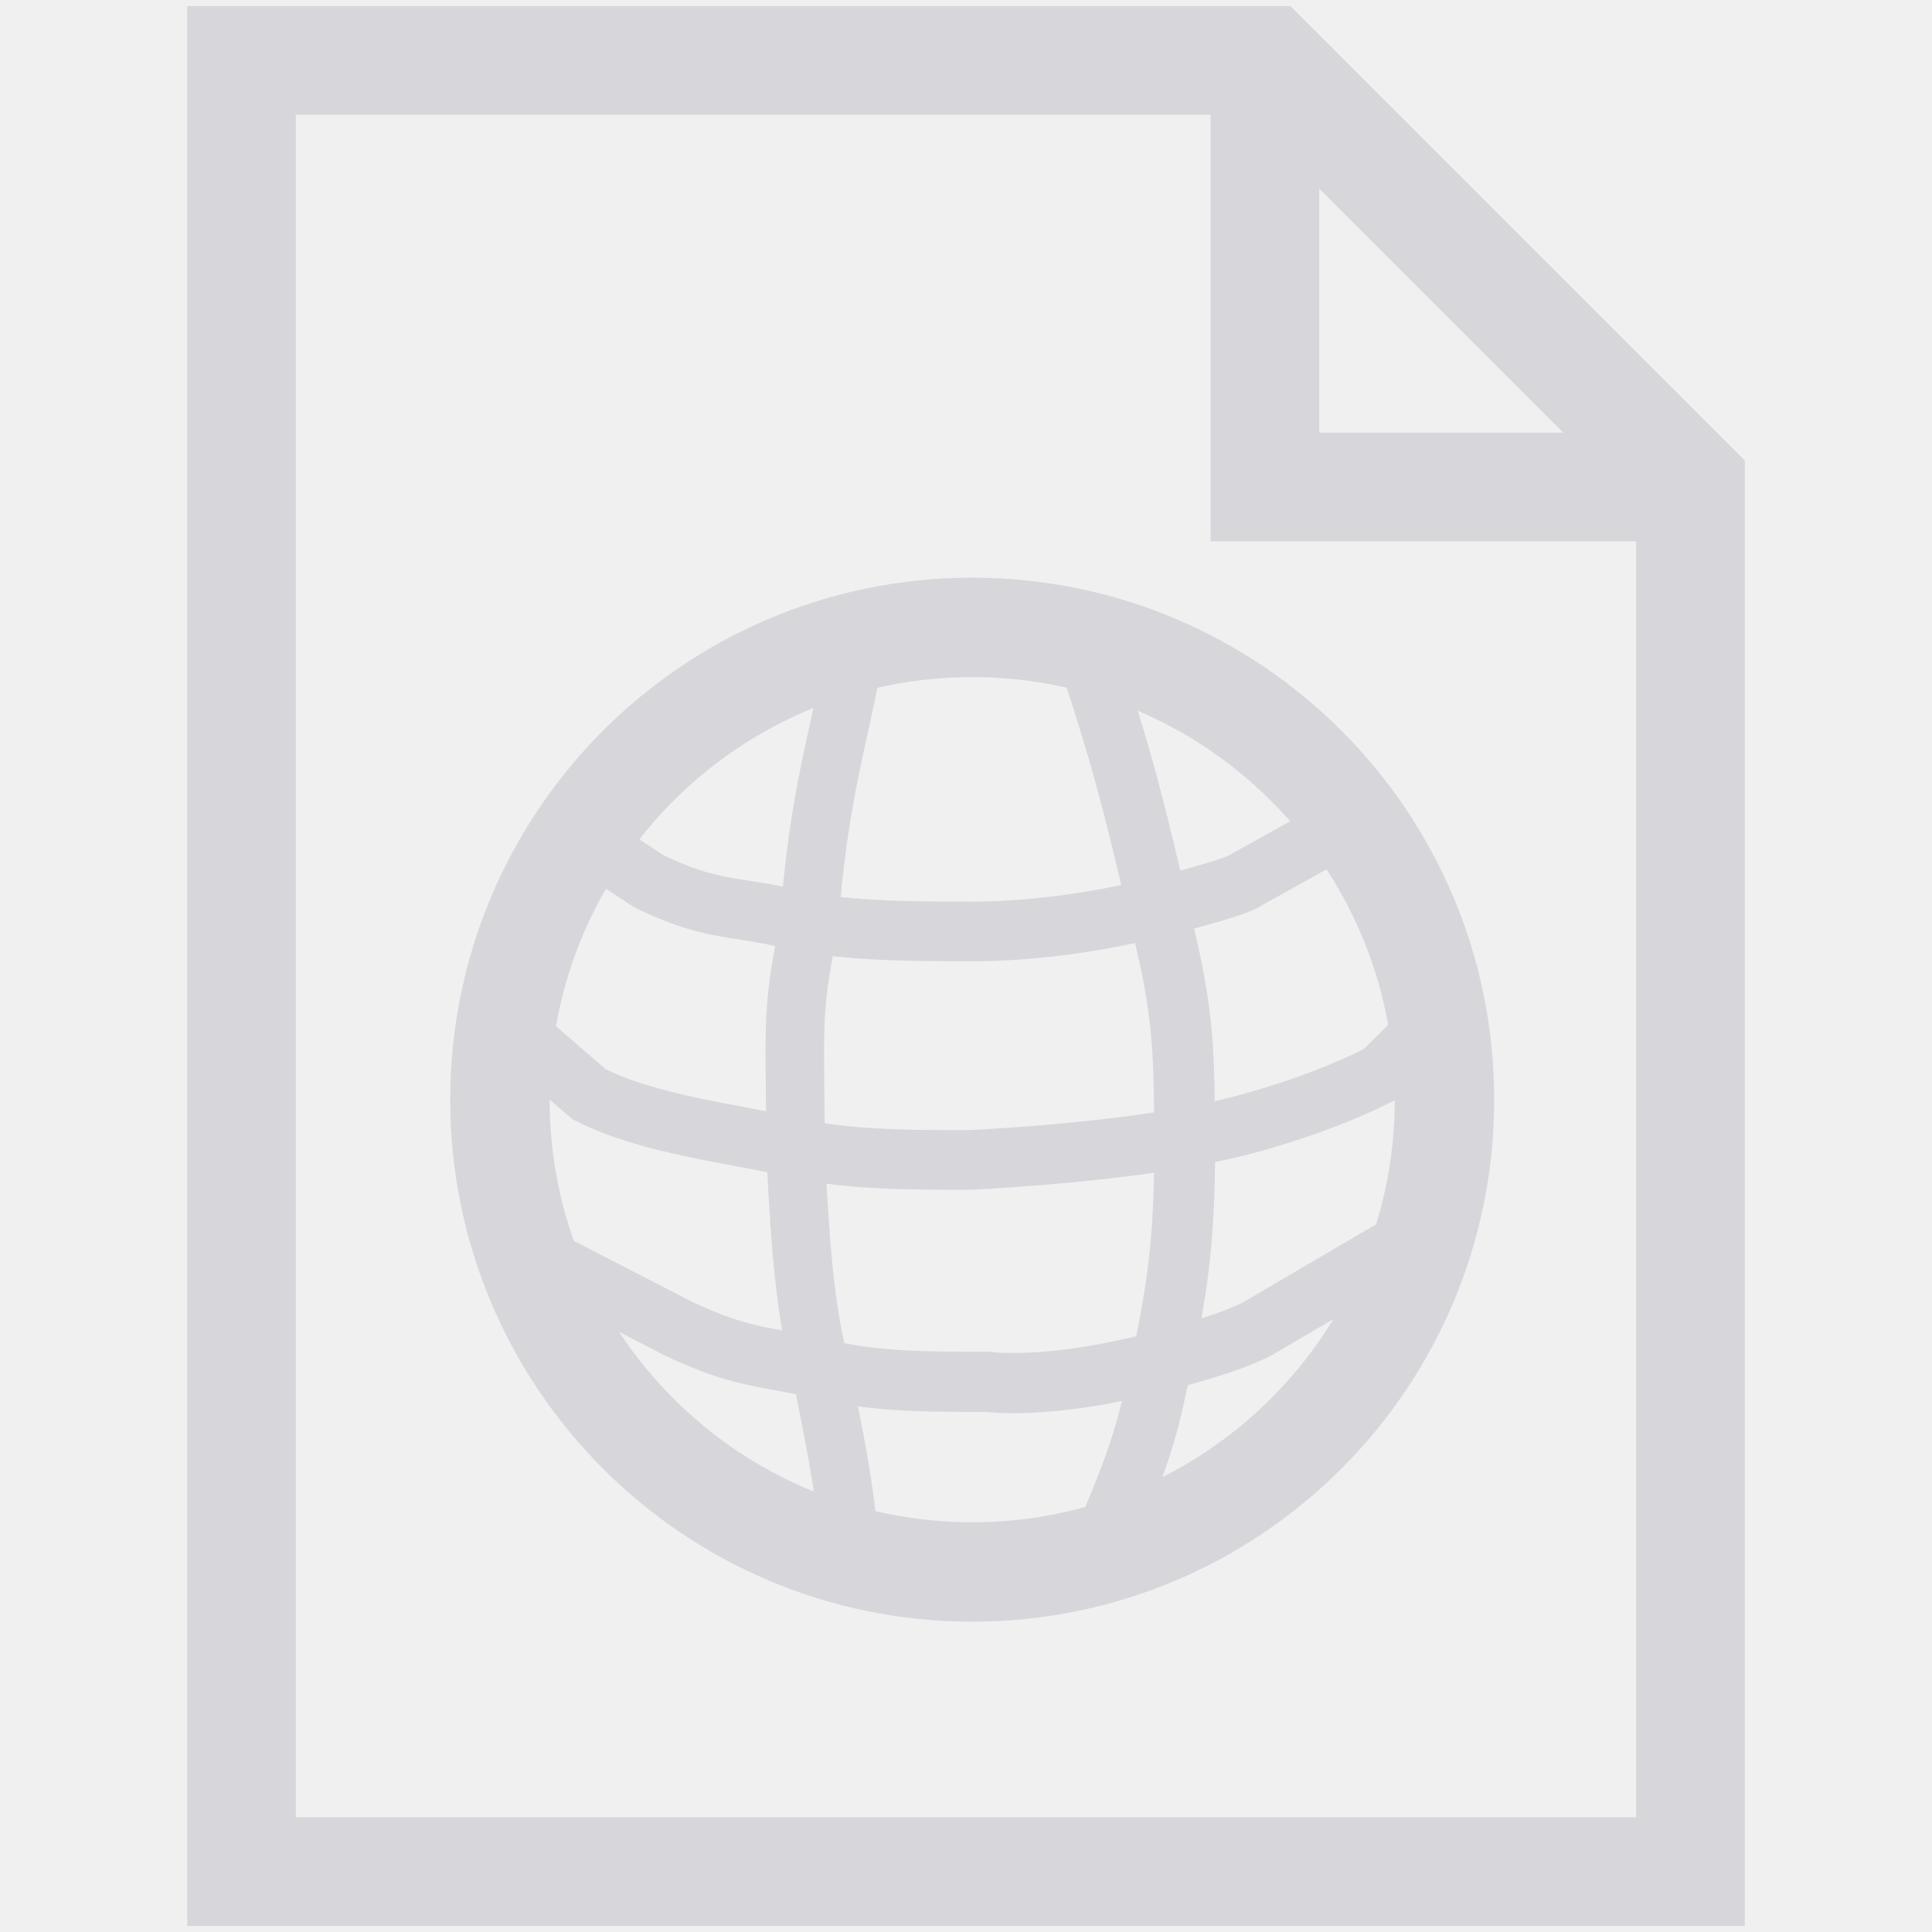
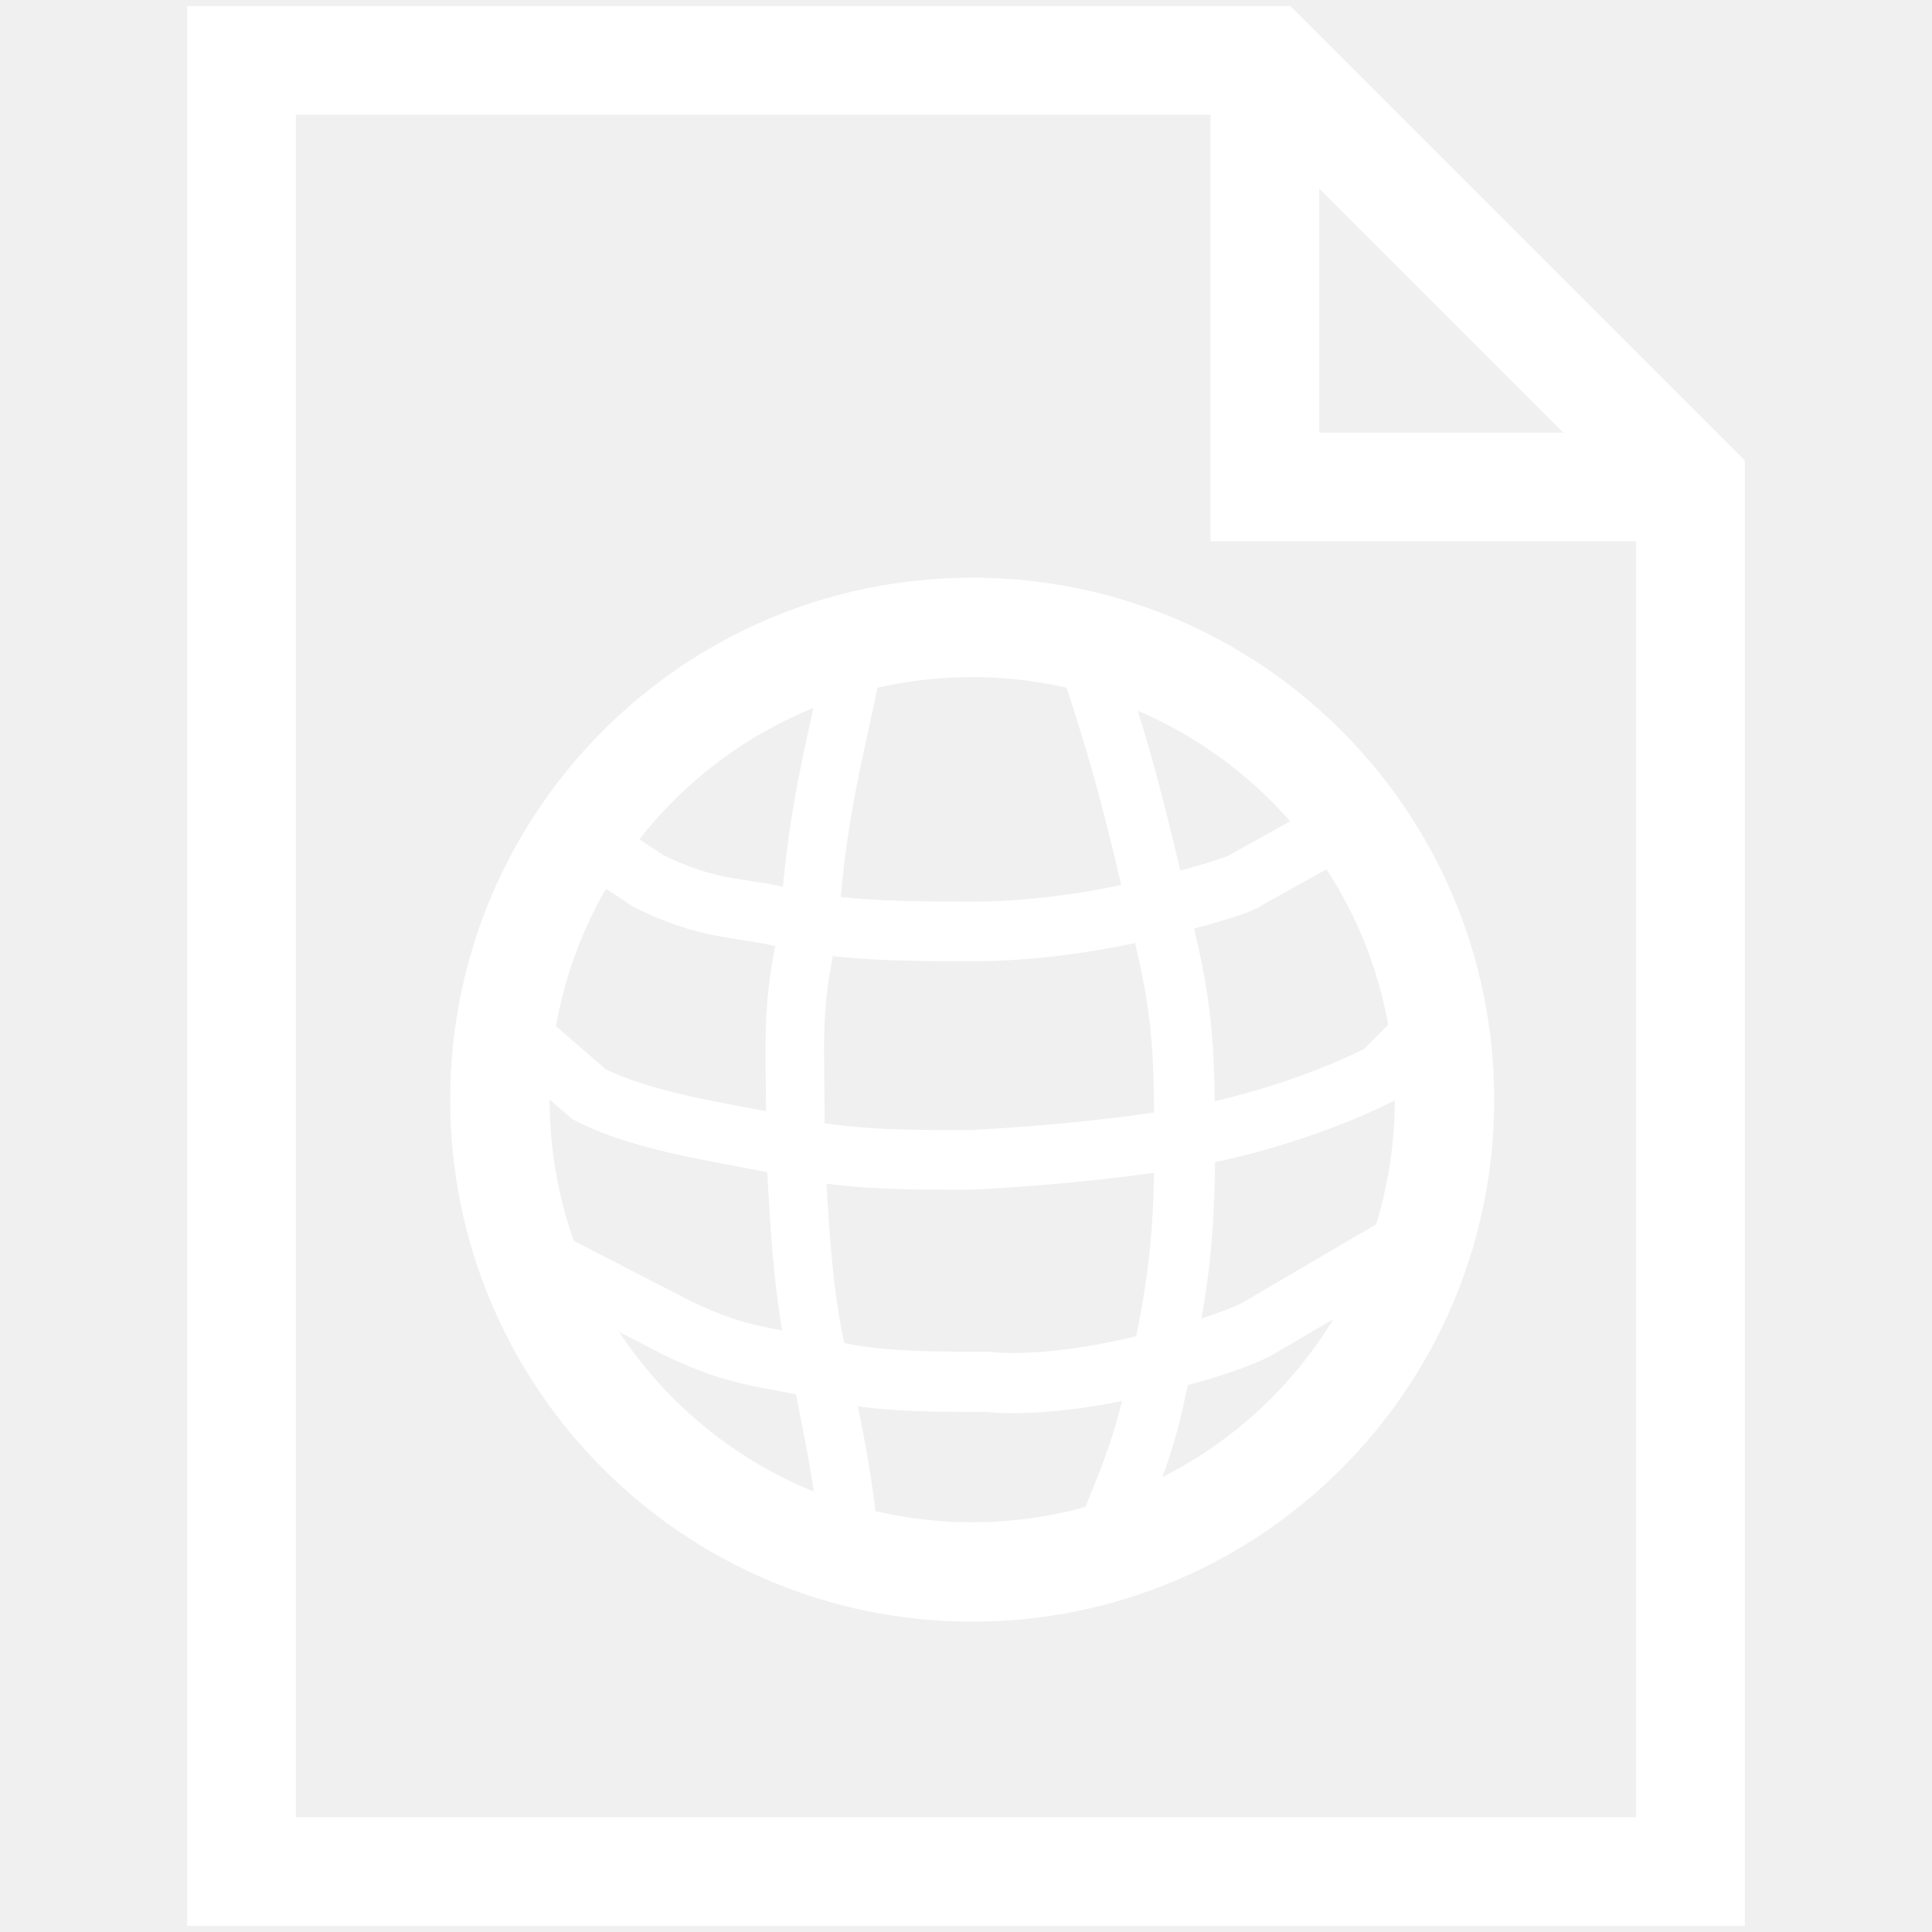
<svg xmlns="http://www.w3.org/2000/svg" width="32px" height="32px" id="svg2988" version="1.1">
  <defs id="defs2990" />
  <g id="layer1">
    <g id="g3772" />
-     <path id="path3002" style="fill:#f9f9fa;stroke:#d7d7db;stroke-width:1.8;stroke-linecap:butt;stroke-linejoin:miter;stroke-miterlimit:4;stroke-opacity:1;stroke-dasharray:none;fill-opacity:0.004" d="m 20.951,0.951 0,7.115 7.097,0 M 4,1 l 17,0 L 28,8 28,31 4,31 z" />
-     <path style="fill:#f9f9fa;fill-opacity:0.004;fill-rule:nonzero;stroke:#d7d7db;stroke-width:2;stroke-linecap:square;stroke-linejoin:bevel;stroke-miterlimit:4;stroke-opacity:1;stroke-dasharray:none;stroke-dashoffset:0" id="path4417" d="m 26,16.5 a 9.5,9.5 0 1 1 -19,0 9.5,9.5 0 1 1 19,0 z" transform="matrix(0.8234205,0,0,0.8234205,2.516477,4.627645)" />
-     <path style="fill:none;stroke:#d7d7db;stroke-width:0.988;stroke-linecap:butt;stroke-linejoin:miter;stroke-miterlimit:4;stroke-opacity:1;stroke-dasharray:none" d="m 8.511,17.047 1.243,1.075 c 0.988,0.511 2.501,0.67 3.308,0.867 0.852,0.209 1.823,0.226 3.002,0.223 0,0 1.885,-0.083 3.482,-0.355 1.975,-0.337 3.339,-1.078 3.339,-1.078 l 0.734,-0.732" id="path4946" />
-     <path style="fill:none;stroke:#d7d7db;stroke-width:0.988;stroke-linecap:butt;stroke-linejoin:miter;stroke-miterlimit:4;stroke-opacity:1;stroke-dasharray:none" d="m 9.191,13.573 1.555,1.023 c 1.032,0.504 1.461,0.41 2.268,0.608 0.852,0.209 1.927,0.226 3.106,0.223 0,0 1.283,0.025 2.858,-0.355 1.611,-0.389 1.676,-0.506 1.676,-0.506 l 1.878,-1.044" id="path4946-6" />
-     <path style="fill:none;stroke:#d7d7db;stroke-width:0.997;stroke-linecap:butt;stroke-linejoin:miter;stroke-miterlimit:4;stroke-opacity:1;stroke-dasharray:none" d="m 8.961,20.833 2.279,1.175 c 1.054,0.502 1.492,0.46 2.316,0.657 0.87,0.208 1.596,0.225 2.8,0.222 0,0 0.885,0.129 2.494,-0.25 1.645,-0.387 2.03,-0.66 2.03,-0.66 l 2.662,-1.559" id="path4946-6-0" />
-     <path style="fill:none;stroke:#d7d7db;stroke-width:0.969;stroke-linecap:butt;stroke-linejoin:miter;stroke-miterlimit:4;stroke-opacity:1;stroke-dasharray:none" d="m 14.153,10.775 c -0.249,1.47 -0.605,2.386 -0.755,4.588 -0.315,1.428 -0.217,1.751 -0.224,3.69 0.092,1.764 0.164,2.686 0.445,3.746 0.206,1.073 0.335,1.559 0.484,3.022" id="path4984" />
-     <path style="fill:none;stroke:#d7d7db;stroke-width:1.007;stroke-linecap:butt;stroke-linejoin:miter;stroke-miterlimit:4;stroke-opacity:1;stroke-dasharray:none" d="m 18.054,10.95 c 0.609,1.857 0.739,2.459 1.241,4.576 0.341,1.425 0.32,2.137 0.327,3.681 -0.015,1.291 -0.093,2.133 -0.481,3.815 -0.223,1.071 -0.532,1.711 -1.032,2.936" id="path4984-8" />
+     <path id="path3002" style="fill:#f9f9fa;stroke:#ffffff;stroke-width:1.8;stroke-linecap:butt;stroke-linejoin:miter;stroke-miterlimit:4;stroke-opacity:1;stroke-dasharray:none;fill-opacity:0.004" d="m 20.951,0.951 0,7.115 7.097,0 M 4,1 l 17,0 L 28,8 28,31 4,31 z" />
+     <path style="fill:#f9f9fa;fill-opacity:0.004;fill-rule:nonzero;stroke:#ffffff;stroke-width:2;stroke-linecap:square;stroke-linejoin:bevel;stroke-miterlimit:4;stroke-opacity:1;stroke-dasharray:none;stroke-dashoffset:0" id="path4417" d="m 26,16.5 a 9.5,9.5 0 1 1 -19,0 9.5,9.5 0 1 1 19,0 z" transform="matrix(0.8234205,0,0,0.8234205,2.516477,4.627645)" />
+     <path style="fill:none;stroke:#ffffff;stroke-width:0.988;stroke-linecap:butt;stroke-linejoin:miter;stroke-miterlimit:4;stroke-opacity:1;stroke-dasharray:none" d="m 8.511,17.047 1.243,1.075 c 0.988,0.511 2.501,0.67 3.308,0.867 0.852,0.209 1.823,0.226 3.002,0.223 0,0 1.885,-0.083 3.482,-0.355 1.975,-0.337 3.339,-1.078 3.339,-1.078 l 0.734,-0.732" id="path4946" />
+     <path style="fill:none;stroke:#ffffff;stroke-width:0.988;stroke-linecap:butt;stroke-linejoin:miter;stroke-miterlimit:4;stroke-opacity:1;stroke-dasharray:none" d="m 9.191,13.573 1.555,1.023 c 1.032,0.504 1.461,0.41 2.268,0.608 0.852,0.209 1.927,0.226 3.106,0.223 0,0 1.283,0.025 2.858,-0.355 1.611,-0.389 1.676,-0.506 1.676,-0.506 l 1.878,-1.044" id="path4946-6" />
+     <path style="fill:none;stroke:#ffffff;stroke-width:0.997;stroke-linecap:butt;stroke-linejoin:miter;stroke-miterlimit:4;stroke-opacity:1;stroke-dasharray:none" d="m 8.961,20.833 2.279,1.175 c 1.054,0.502 1.492,0.46 2.316,0.657 0.87,0.208 1.596,0.225 2.8,0.222 0,0 0.885,0.129 2.494,-0.25 1.645,-0.387 2.03,-0.66 2.03,-0.66 l 2.662,-1.559" id="path4946-6-0" />
+     <path style="fill:none;stroke:#ffffff;stroke-width:0.969;stroke-linecap:butt;stroke-linejoin:miter;stroke-miterlimit:4;stroke-opacity:1;stroke-dasharray:none" d="m 14.153,10.775 c -0.249,1.47 -0.605,2.386 -0.755,4.588 -0.315,1.428 -0.217,1.751 -0.224,3.69 0.092,1.764 0.164,2.686 0.445,3.746 0.206,1.073 0.335,1.559 0.484,3.022" id="path4984" />
+     <path style="fill:none;stroke:#ffffff;stroke-width:1.007;stroke-linecap:butt;stroke-linejoin:miter;stroke-miterlimit:4;stroke-opacity:1;stroke-dasharray:none" d="m 18.054,10.95 c 0.609,1.857 0.739,2.459 1.241,4.576 0.341,1.425 0.32,2.137 0.327,3.681 -0.015,1.291 -0.093,2.133 -0.481,3.815 -0.223,1.071 -0.532,1.711 -1.032,2.936" id="path4984-8" />
  </g>
</svg>
